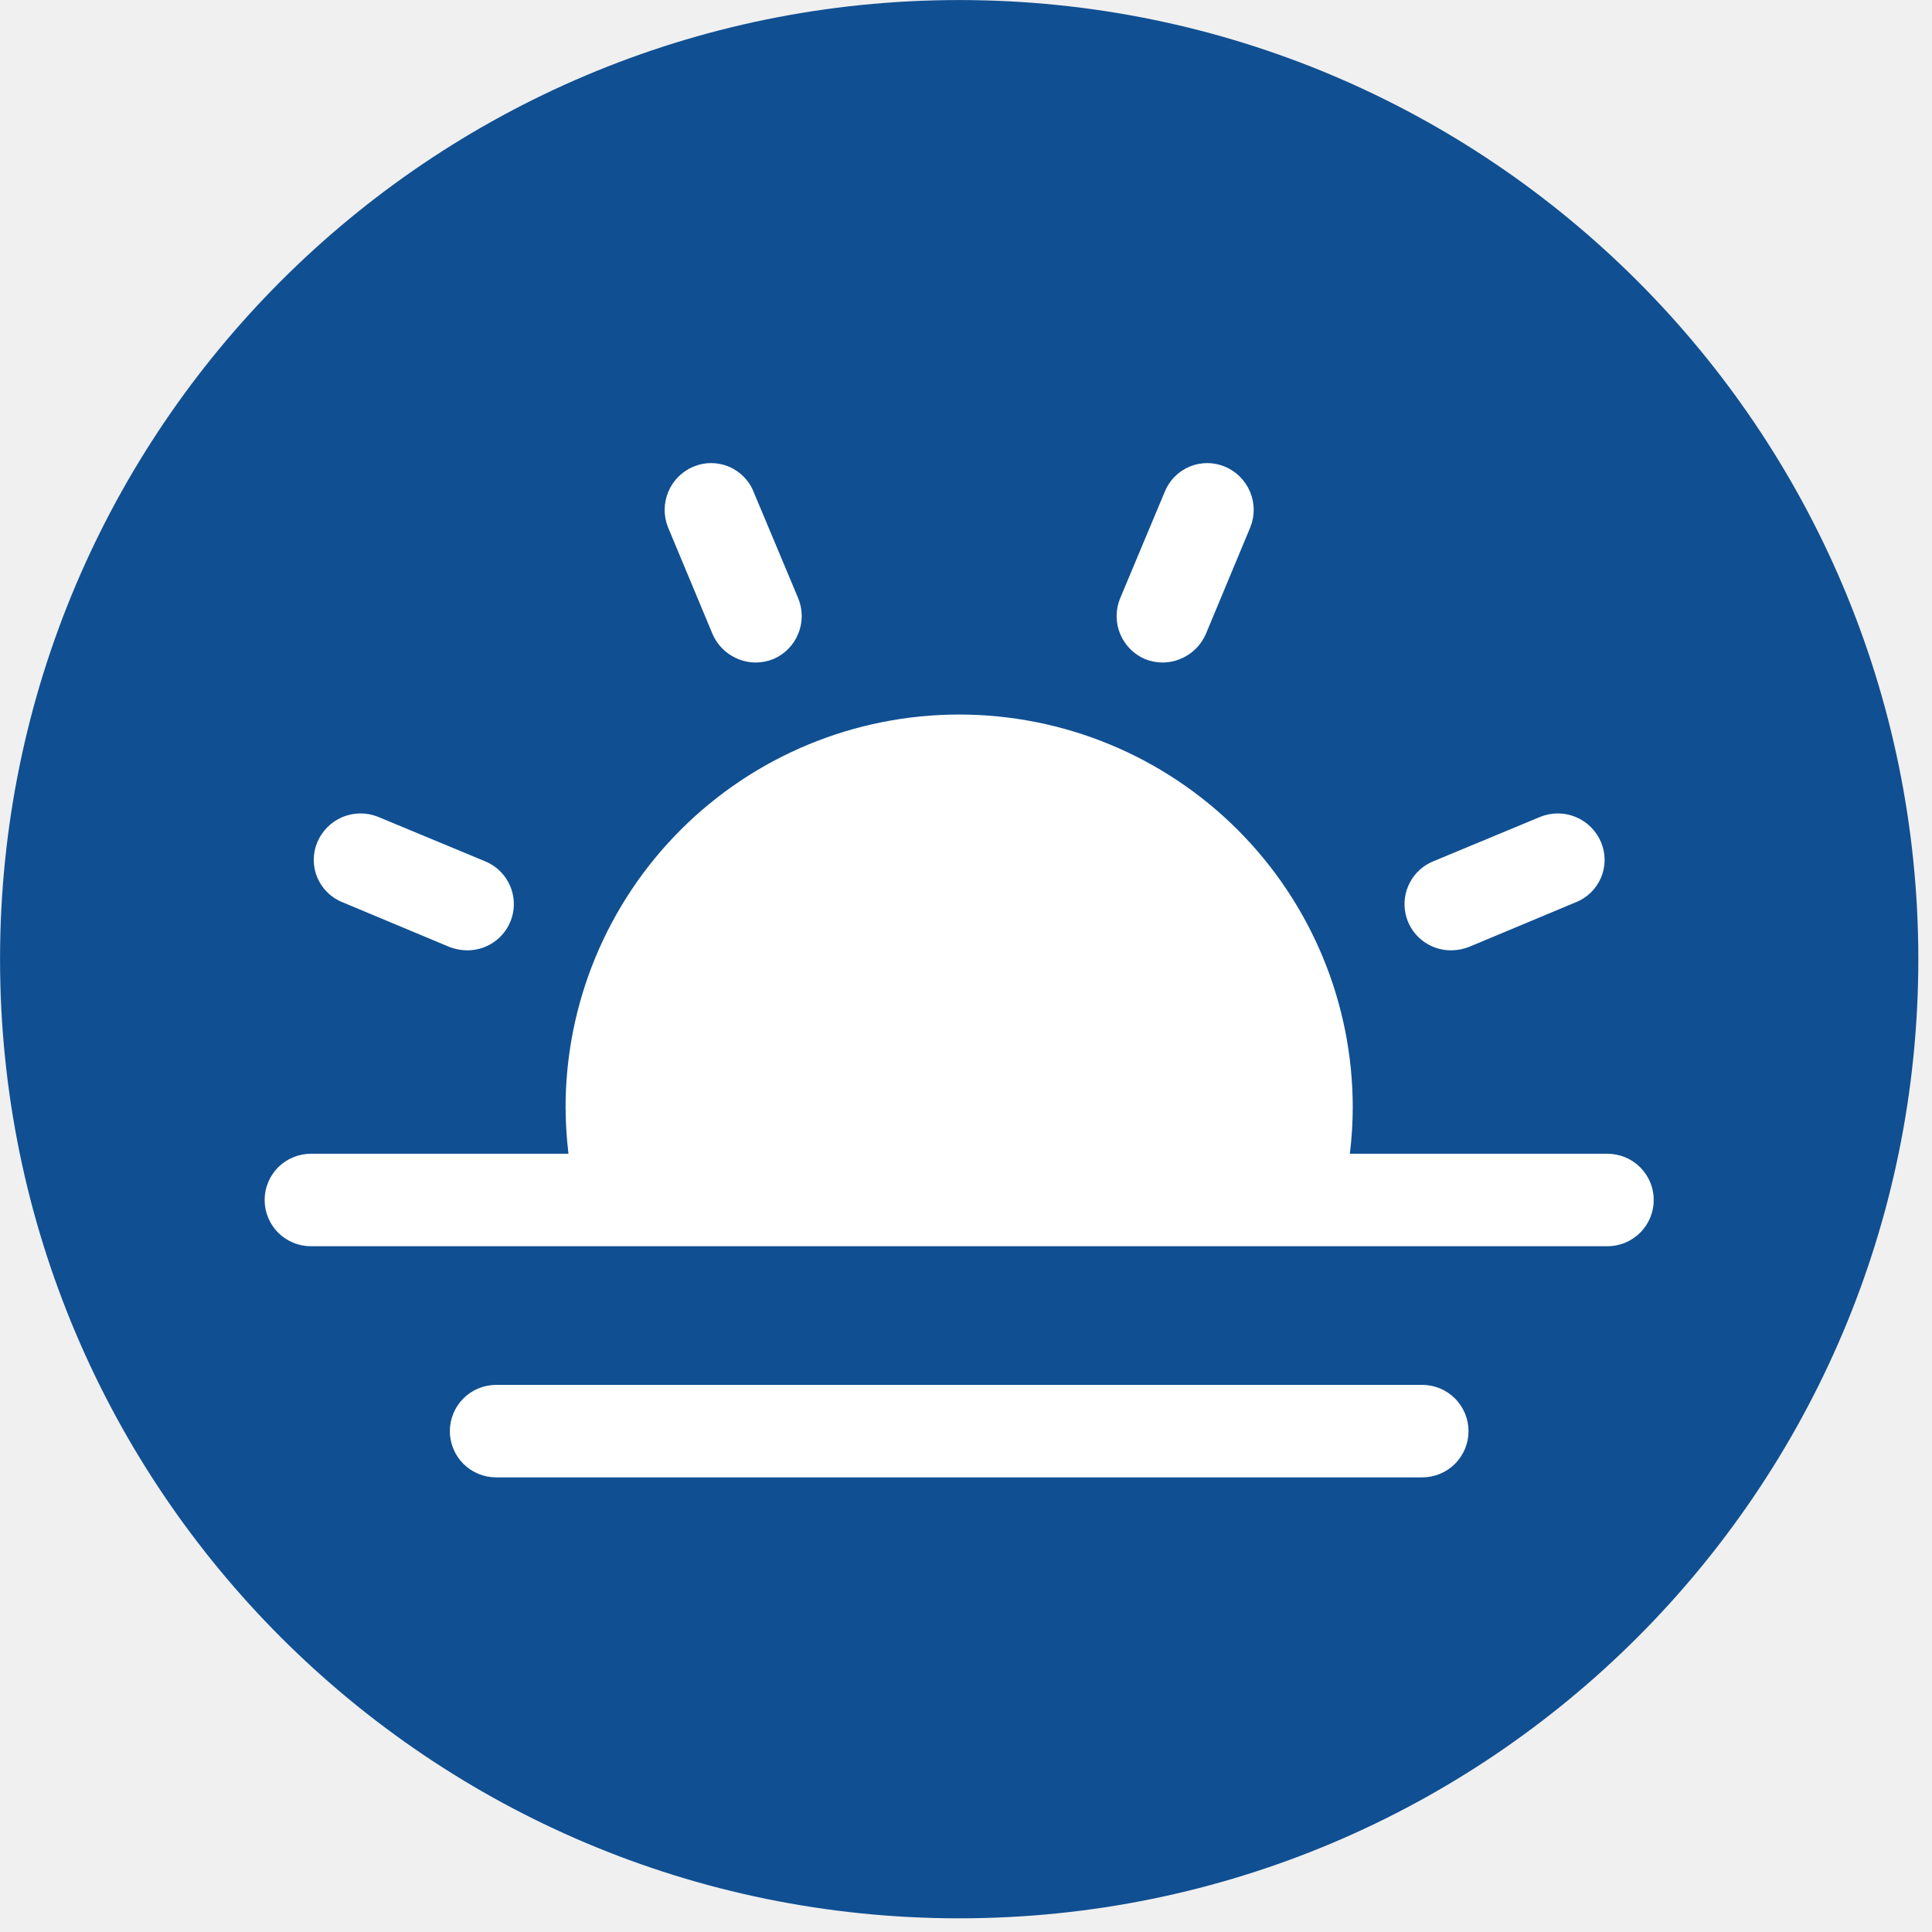
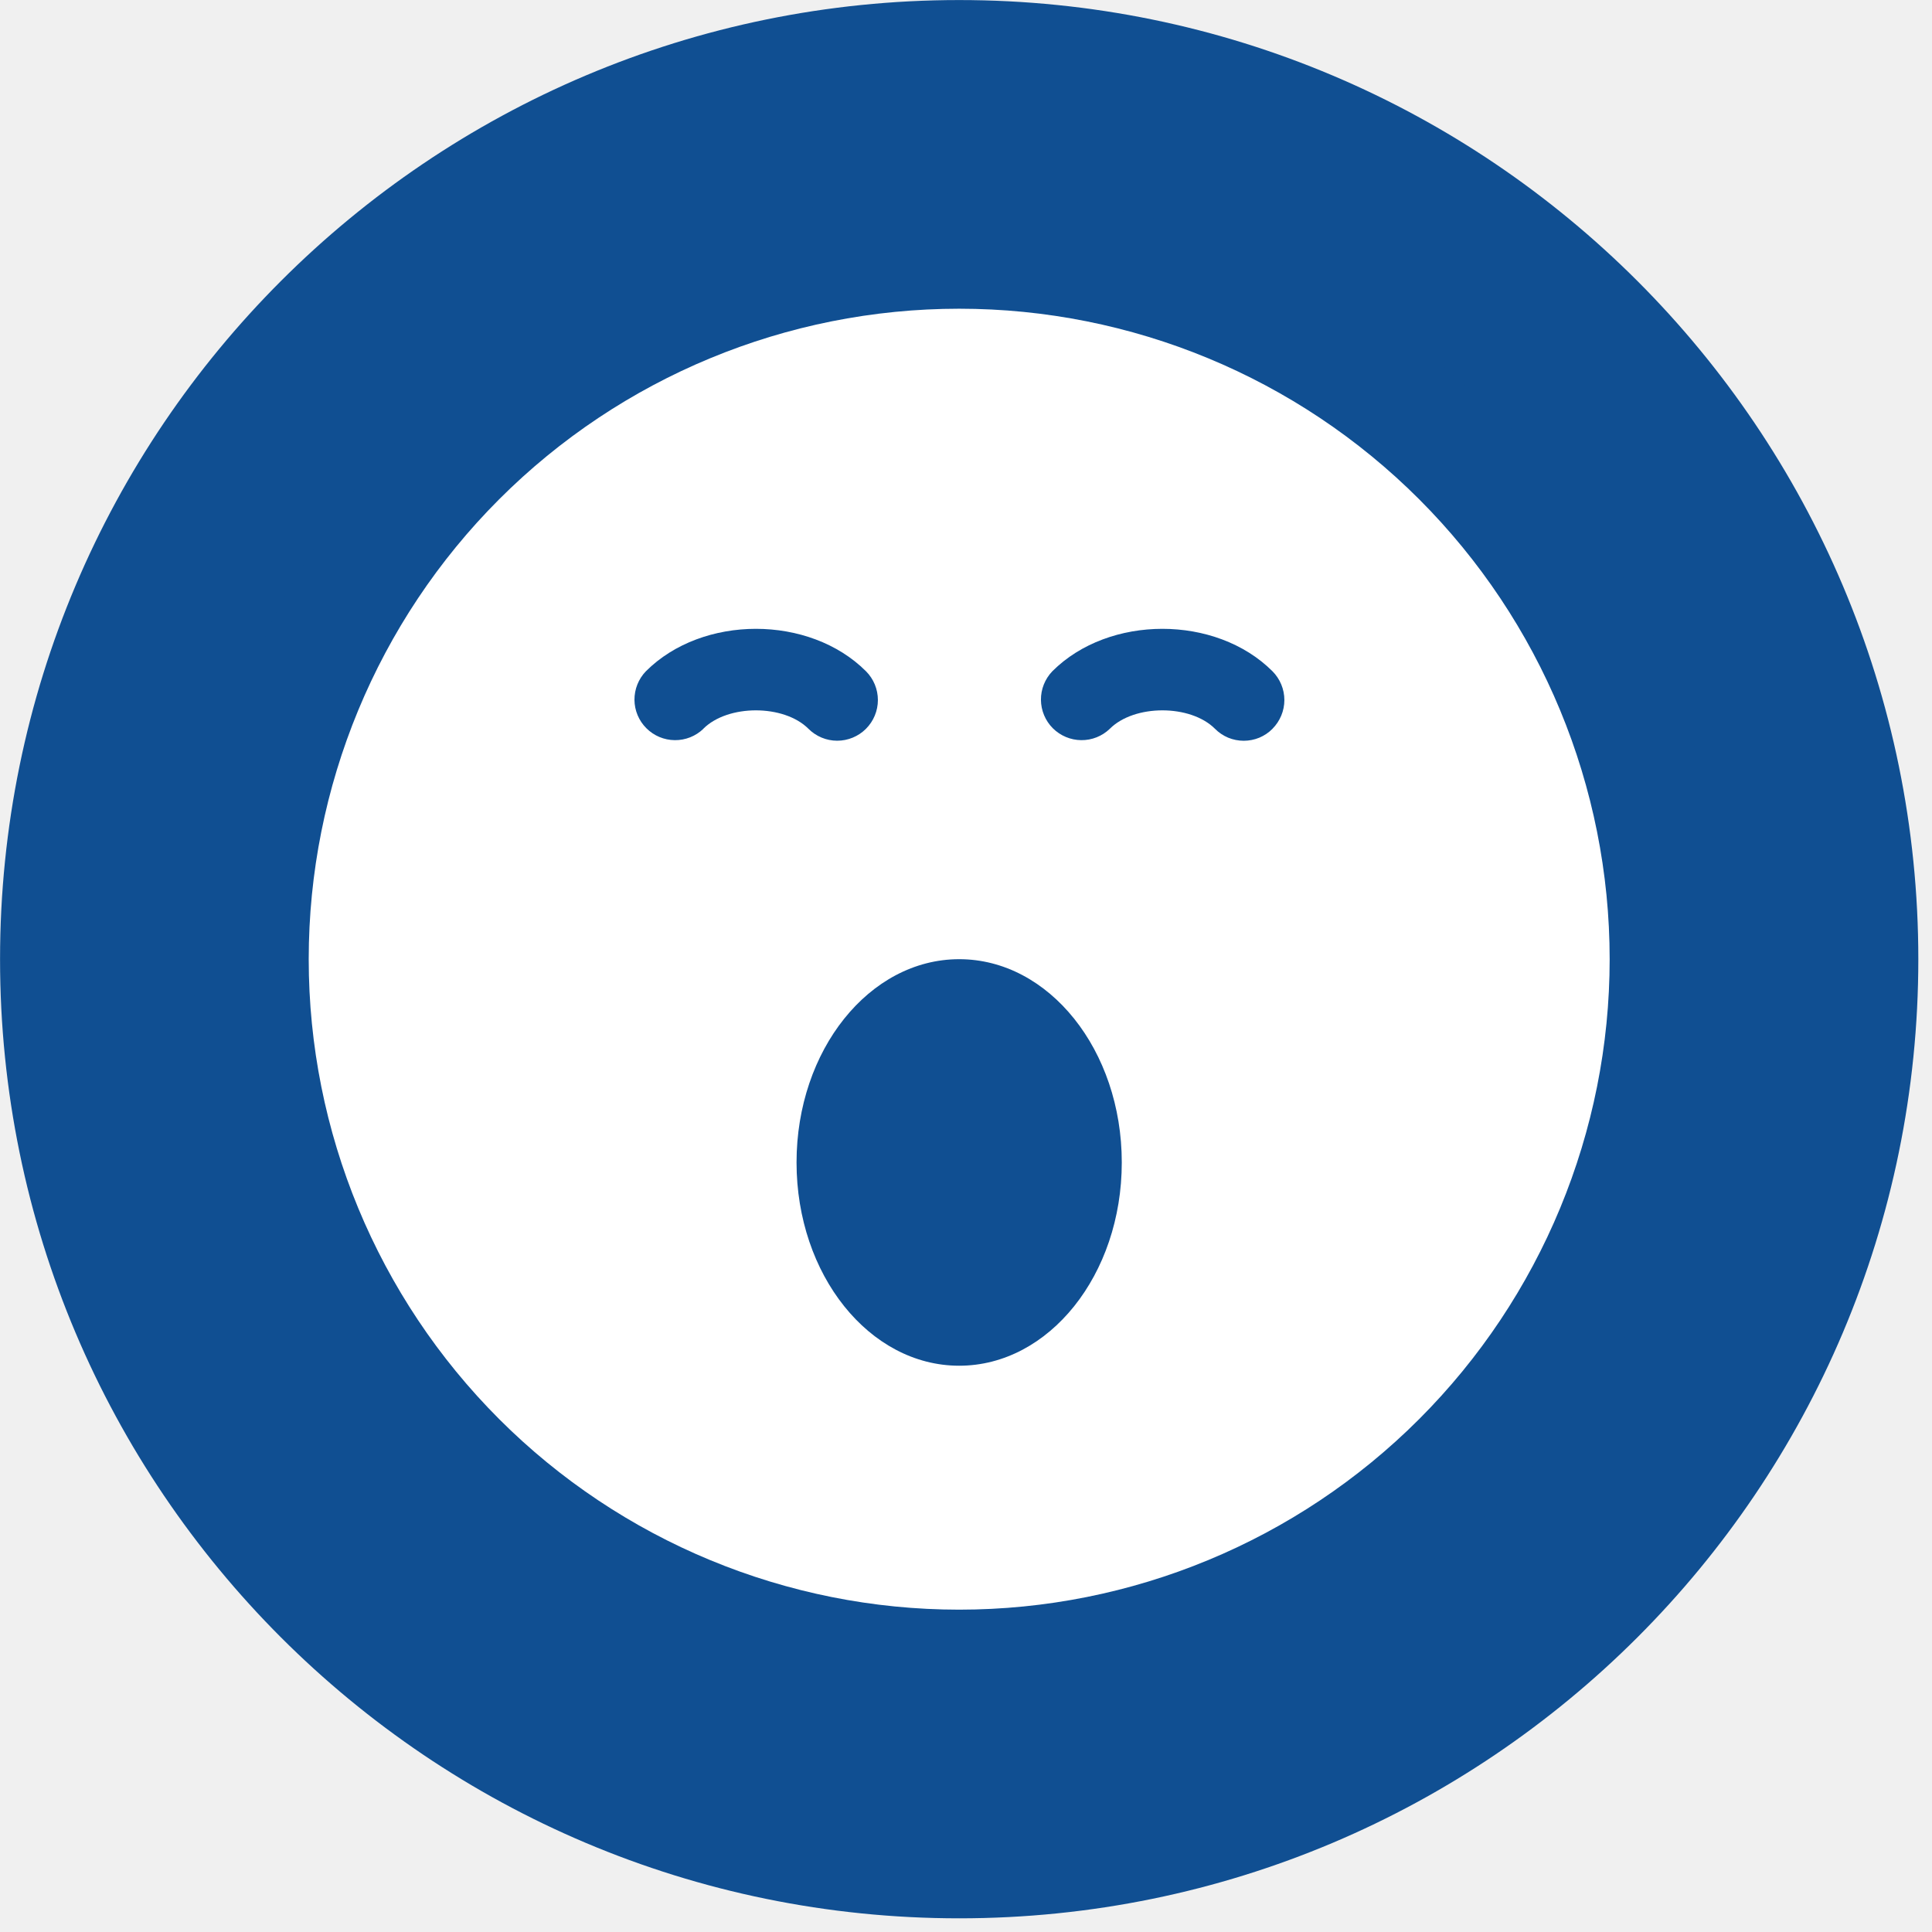
<svg xmlns="http://www.w3.org/2000/svg" width="38" height="38" viewBox="0 0 38 38" fill="none">
  <circle cx="18.866" cy="18.866" r="16.959" fill="#104F92" stroke="#104F92" stroke-width="3.812" />
-   <path d="M13.139 10.371C13.049 10.147 13.051 9.895 13.145 9.672C13.238 9.449 13.416 9.271 13.64 9.178C13.751 9.132 13.87 9.108 13.989 9.108C14.109 9.109 14.227 9.133 14.338 9.179C14.448 9.226 14.548 9.294 14.631 9.38C14.715 9.465 14.781 9.567 14.824 9.678L15.701 11.77C15.792 11.993 15.792 12.243 15.7 12.466C15.609 12.689 15.433 12.868 15.211 12.963C15.099 13.008 14.979 13.031 14.858 13.031C14.679 13.029 14.505 12.975 14.355 12.876C14.206 12.778 14.088 12.638 14.016 12.474L13.139 10.371ZM28.543 18.692C28.663 18.691 28.783 18.668 28.895 18.624L30.99 17.748C31.102 17.705 31.203 17.639 31.289 17.556C31.375 17.472 31.443 17.372 31.49 17.262C31.536 17.152 31.56 17.034 31.561 16.915C31.561 16.795 31.537 16.677 31.491 16.566C31.398 16.343 31.22 16.165 30.996 16.071C30.773 15.977 30.521 15.976 30.296 16.066L28.19 16.941C27.994 17.021 27.832 17.167 27.733 17.354C27.633 17.54 27.601 17.755 27.643 17.962C27.684 18.169 27.797 18.355 27.961 18.488C28.125 18.621 28.331 18.693 28.543 18.692ZM22.52 12.963C22.633 13.008 22.752 13.031 22.873 13.031C23.052 13.029 23.227 12.975 23.376 12.876C23.526 12.778 23.643 12.638 23.716 12.474L24.592 10.371C24.683 10.147 24.681 9.895 24.587 9.672C24.493 9.449 24.315 9.271 24.091 9.178C23.981 9.132 23.862 9.108 23.742 9.108C23.623 9.109 23.504 9.133 23.394 9.179C23.284 9.226 23.184 9.294 23.1 9.38C23.017 9.465 22.951 9.567 22.907 9.678L22.031 11.77C21.939 11.993 21.94 12.243 22.031 12.466C22.123 12.689 22.298 12.868 22.52 12.963ZM6.741 17.748L8.836 18.624C8.949 18.668 9.068 18.691 9.189 18.692C9.401 18.693 9.606 18.621 9.77 18.488C9.934 18.355 10.047 18.169 10.089 17.962C10.131 17.755 10.099 17.54 9.999 17.354C9.899 17.167 9.738 17.021 9.542 16.941L7.436 16.066C7.211 15.976 6.959 15.977 6.735 16.071C6.512 16.165 6.334 16.343 6.241 16.566C6.194 16.677 6.171 16.795 6.171 16.915C6.171 17.034 6.195 17.152 6.242 17.262C6.289 17.372 6.357 17.472 6.443 17.556C6.528 17.639 6.63 17.705 6.741 17.748ZM31.616 22.693H26.55C26.587 22.391 26.606 22.087 26.607 21.784C26.607 19.733 25.792 17.768 24.34 16.318C22.888 14.868 20.919 14.054 18.866 14.054C16.813 14.054 14.844 14.868 13.392 16.318C11.94 17.768 11.124 19.733 11.124 21.784C11.126 22.087 11.145 22.391 11.181 22.693H6.115C5.874 22.693 5.642 22.789 5.471 22.959C5.301 23.13 5.205 23.361 5.205 23.602C5.205 23.843 5.301 24.075 5.471 24.245C5.642 24.416 5.874 24.512 6.115 24.512H31.616C31.858 24.512 32.09 24.416 32.26 24.245C32.431 24.075 32.527 23.843 32.527 23.602C32.527 23.361 32.431 23.13 32.26 22.959C32.09 22.789 31.858 22.693 31.616 22.693ZM27.973 27.239H9.758C9.517 27.239 9.285 27.335 9.114 27.506C8.944 27.676 8.848 27.908 8.848 28.149C8.848 28.39 8.944 28.621 9.114 28.792C9.285 28.962 9.517 29.058 9.758 29.058H27.973C28.215 29.058 28.447 28.962 28.617 28.792C28.788 28.621 28.884 28.39 28.884 28.149C28.884 27.908 28.788 27.676 28.617 27.506C28.447 27.335 28.215 27.239 27.973 27.239Z" fill="white" />
+   <path d="M18.866 6.072C15.473 6.072 12.218 7.42 9.819 9.819C7.42 12.219 6.072 15.473 6.072 18.866C6.072 22.259 7.42 25.513 9.819 27.913C12.218 30.312 15.473 31.66 18.866 31.66C22.259 31.66 25.513 30.312 27.912 27.913C30.312 25.513 31.66 22.259 31.66 18.866C31.66 15.473 30.312 12.219 27.912 9.819C25.513 7.42 22.259 6.072 18.866 6.072V6.072ZM13.835 14.334C13.684 14.48 13.482 14.56 13.272 14.558C13.062 14.556 12.862 14.472 12.714 14.324C12.565 14.176 12.481 13.975 12.479 13.766C12.478 13.556 12.558 13.354 12.704 13.203C13.817 12.09 15.92 12.09 17.033 13.203C17.183 13.353 17.267 13.557 17.267 13.769C17.267 13.981 17.182 14.185 17.032 14.335C16.882 14.485 16.678 14.569 16.466 14.569C16.254 14.569 16.051 14.484 15.901 14.334C15.418 13.851 14.316 13.851 13.833 14.334H13.835ZM18.866 26.862C17.099 26.862 15.667 25.073 15.667 22.864C15.667 20.656 17.099 18.866 18.866 18.866C20.633 18.866 22.064 20.656 22.064 22.864C22.064 25.073 20.633 26.862 18.866 26.862ZM25.029 14.334C24.955 14.409 24.867 14.468 24.77 14.509C24.673 14.549 24.568 14.57 24.463 14.57C24.358 14.57 24.253 14.549 24.156 14.509C24.059 14.468 23.971 14.409 23.897 14.334C23.414 13.851 22.312 13.851 21.829 14.334C21.678 14.48 21.476 14.56 21.267 14.558C21.057 14.556 20.857 14.472 20.708 14.324C20.56 14.176 20.476 13.975 20.474 13.766C20.472 13.556 20.553 13.354 20.698 13.203C21.811 12.09 23.915 12.09 25.028 13.203C25.177 13.353 25.262 13.556 25.262 13.769C25.262 13.981 25.177 14.184 25.028 14.334H25.029Z" fill="white" />
</svg>
